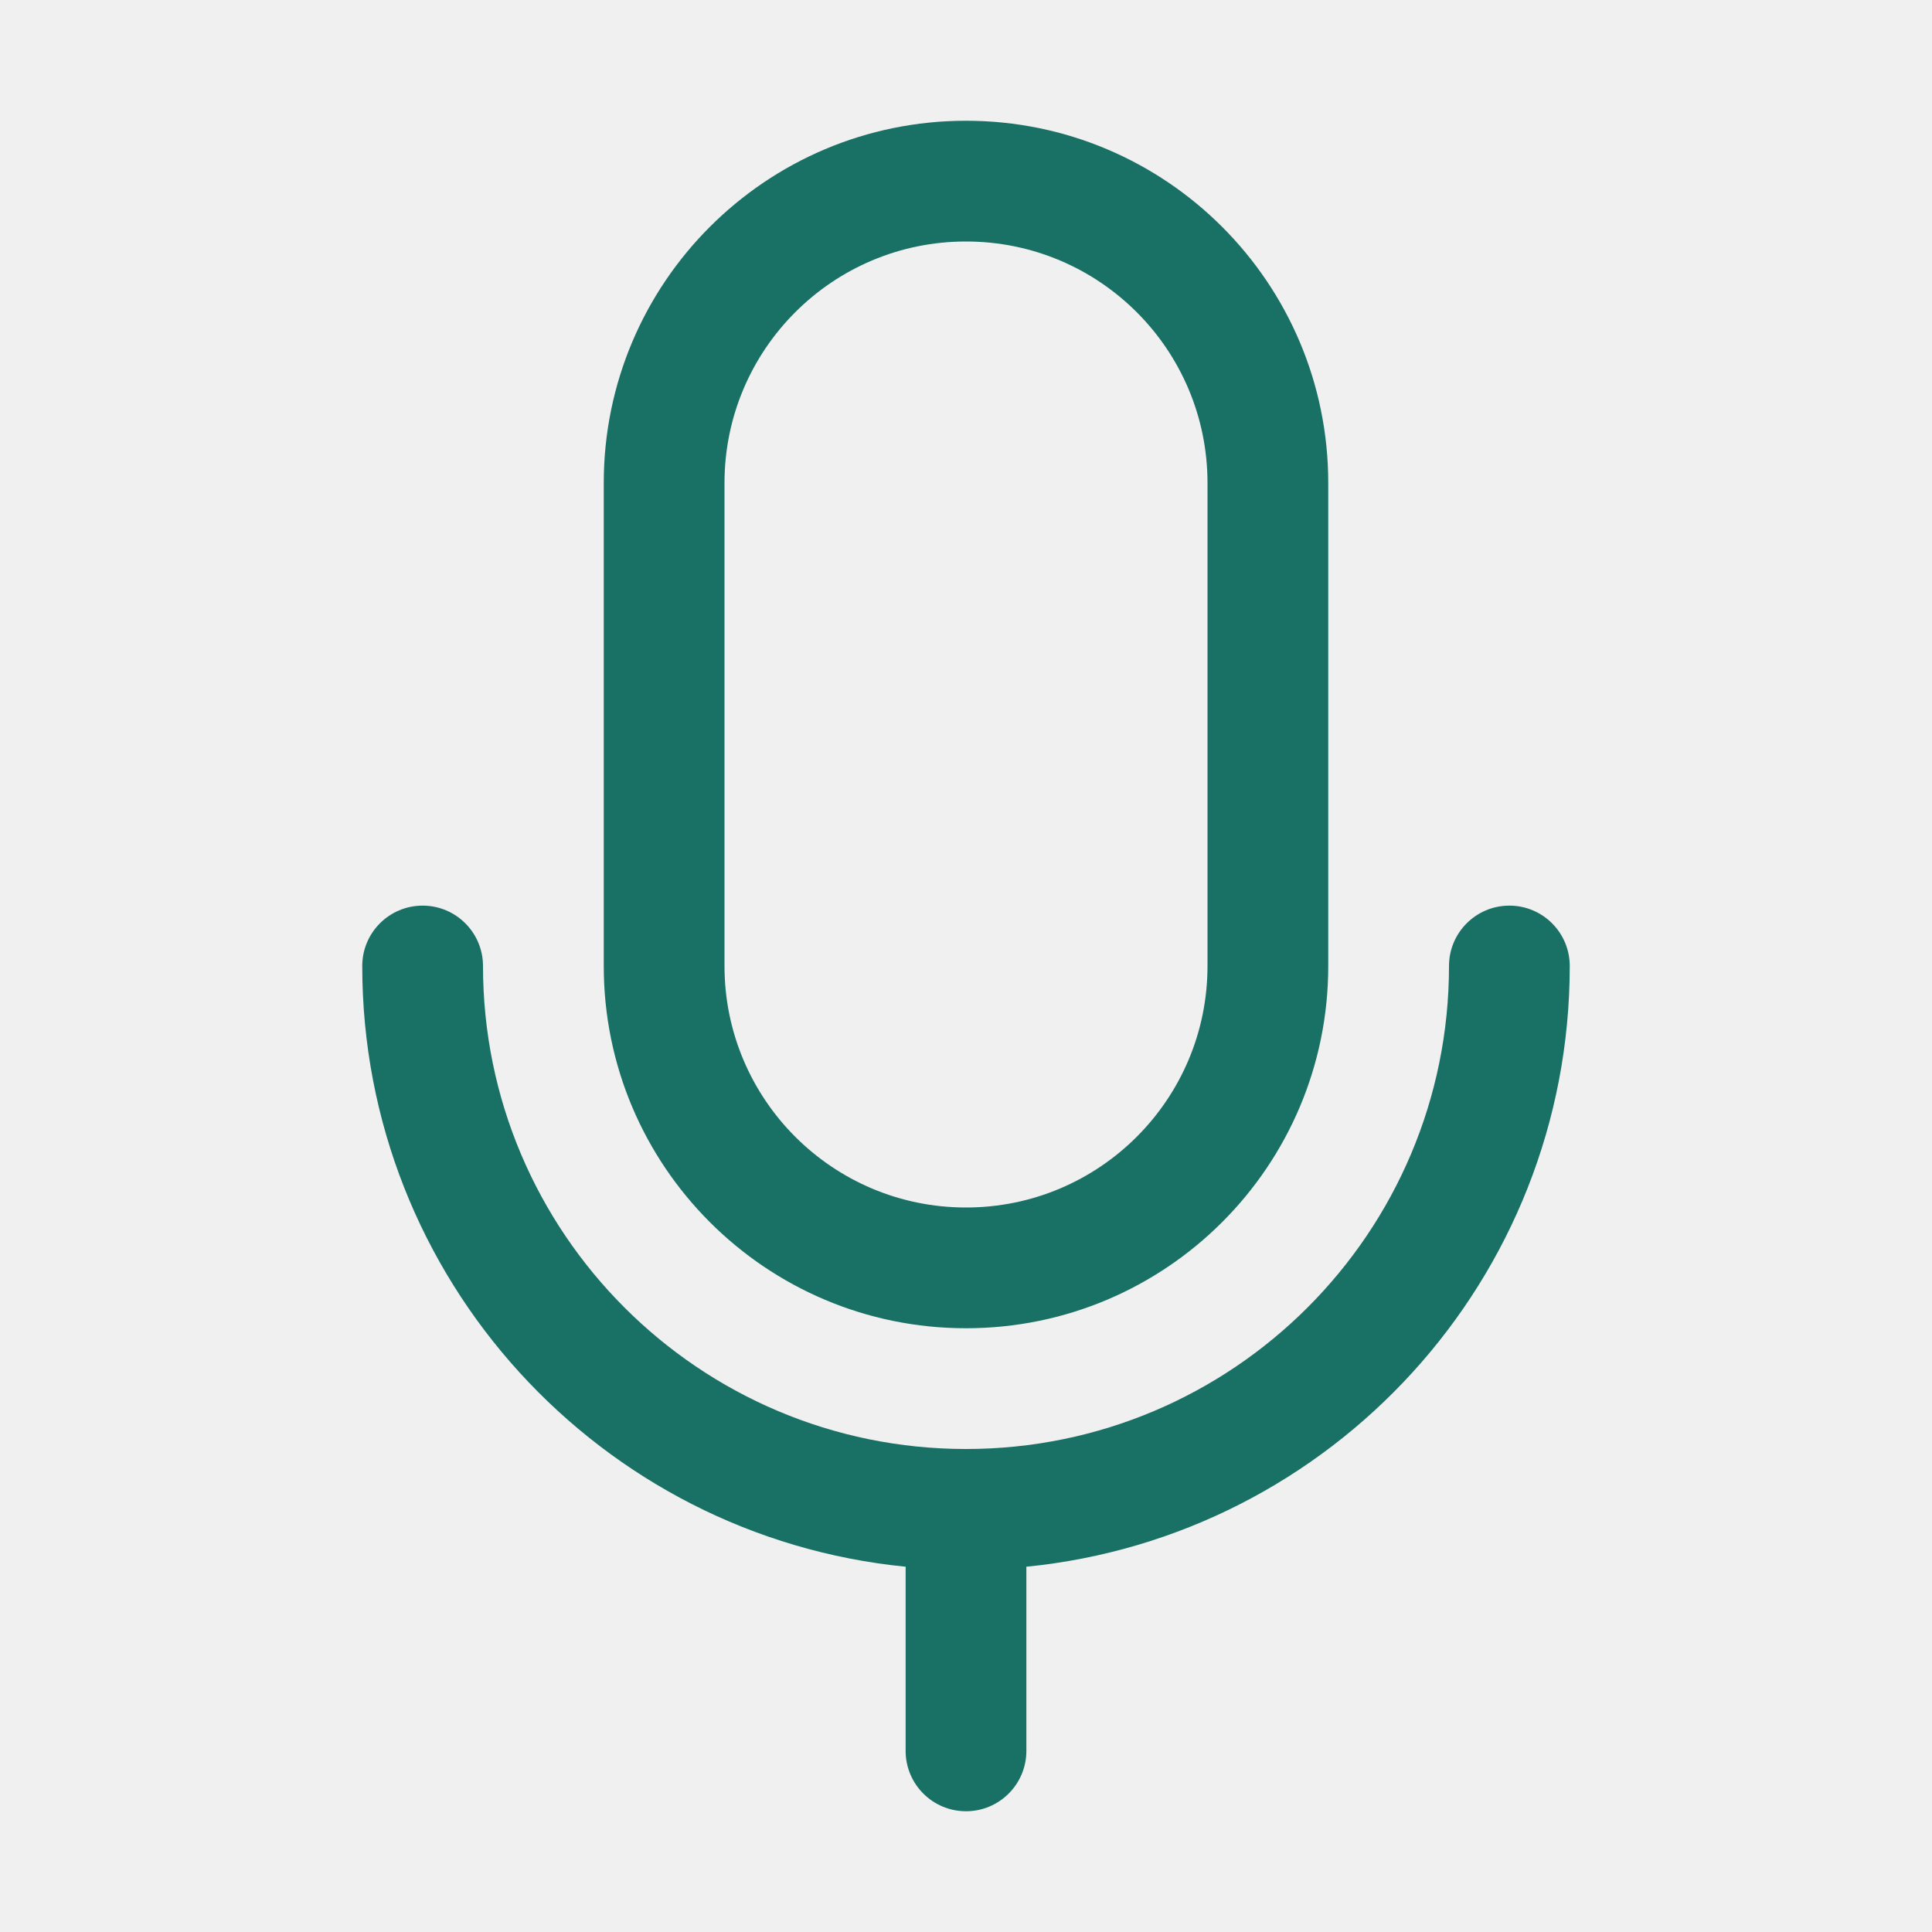
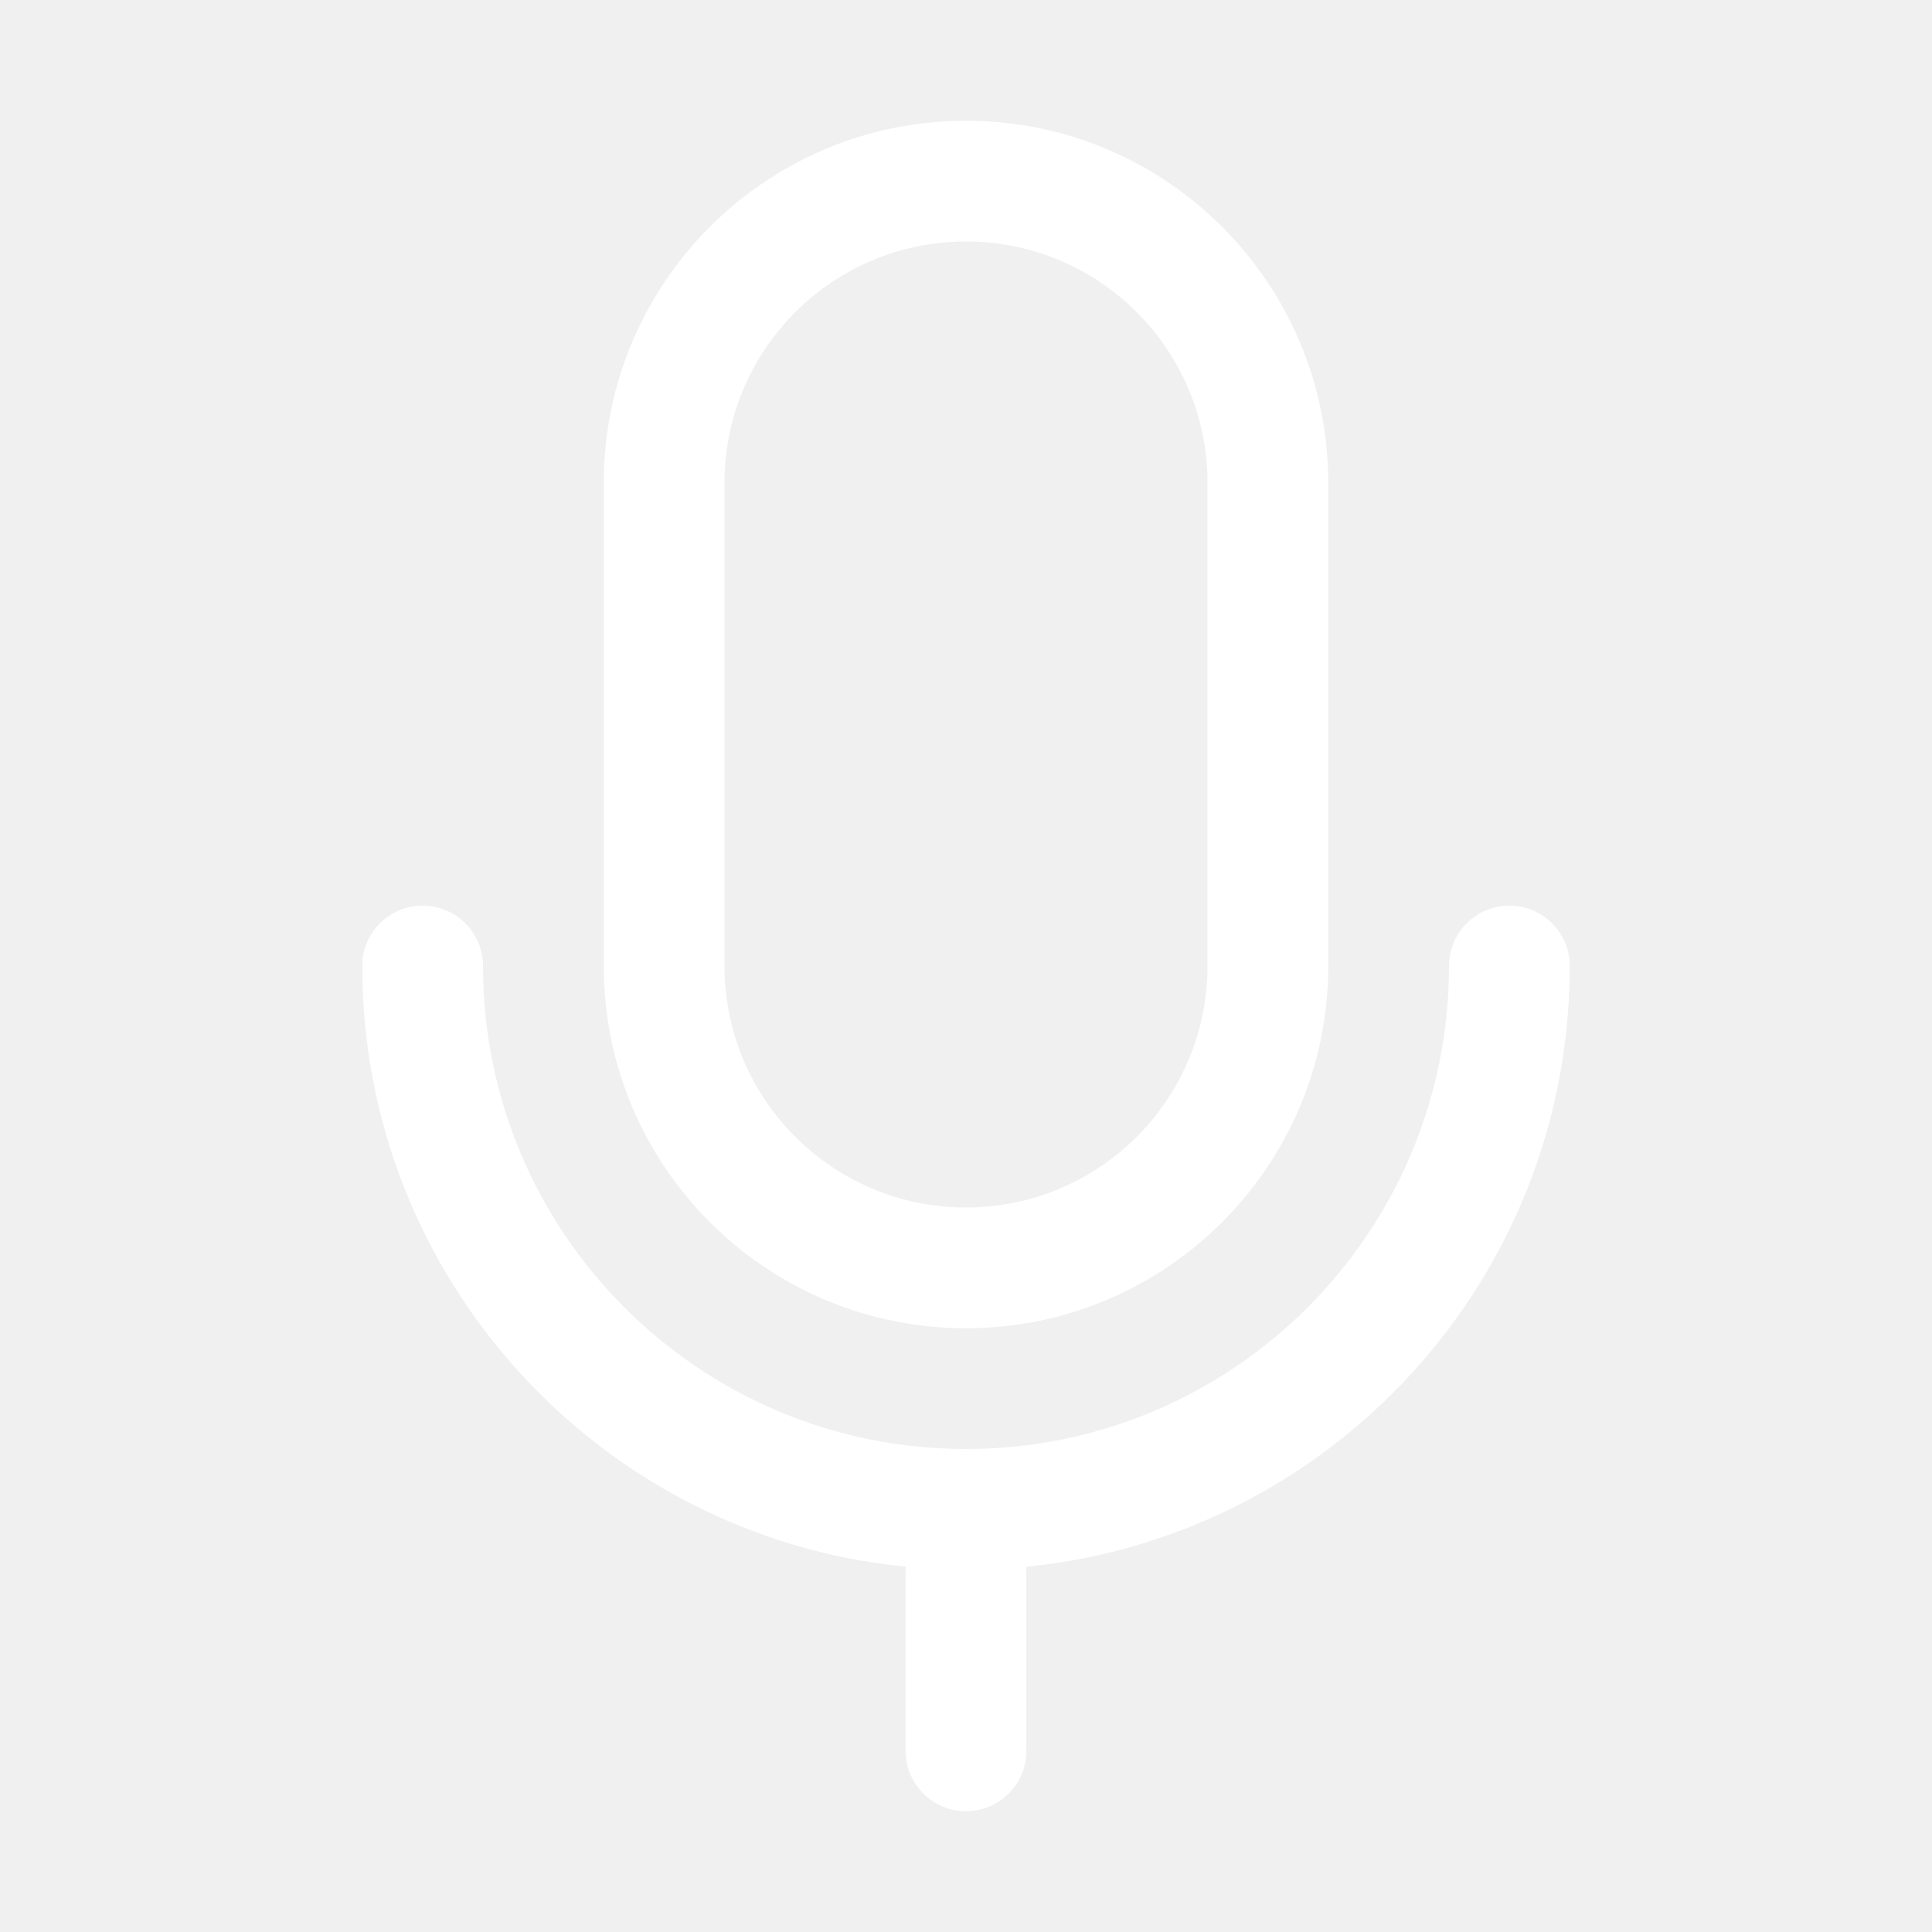
<svg xmlns="http://www.w3.org/2000/svg" width="24" height="24" viewBox="0 0 32 32">
-   <path fill="#197065" d="M16 2a6 6 0 0 0-6 6v8a6 6 0 0 0 12 0V8a6 6 0 0 0-6-6m4 14a4 4 0 0 1-8 0V8a4 4 0 0 1 8 0zM7 15a1 1 0 0 1 1 1a8 8 0 1 0 16 0a1 1 0 1 1 2 0c0 5.186-3.947 9.45-9.001 9.95L17 26v3a1 1 0 1 1-2 0v-3l.001-.05C9.947 25.45 6 21.187 6 16a1 1 0 0 1 1-1" />
+   <path fill="#fff" d="M16 2a6 6 0 0 0-6 6v8a6 6 0 0 0 12 0V8a6 6 0 0 0-6-6m4 14a4 4 0 0 1-8 0V8a4 4 0 0 1 8 0zM7 15a1 1 0 0 1 1 1a8 8 0 1 0 16 0a1 1 0 1 1 2 0c0 5.186-3.947 9.45-9.001 9.95L17 26v3a1 1 0 1 1-2 0v-3l.001-.05C9.947 25.45 6 21.187 6 16a1 1 0 0 1 1-1" />
</svg>
